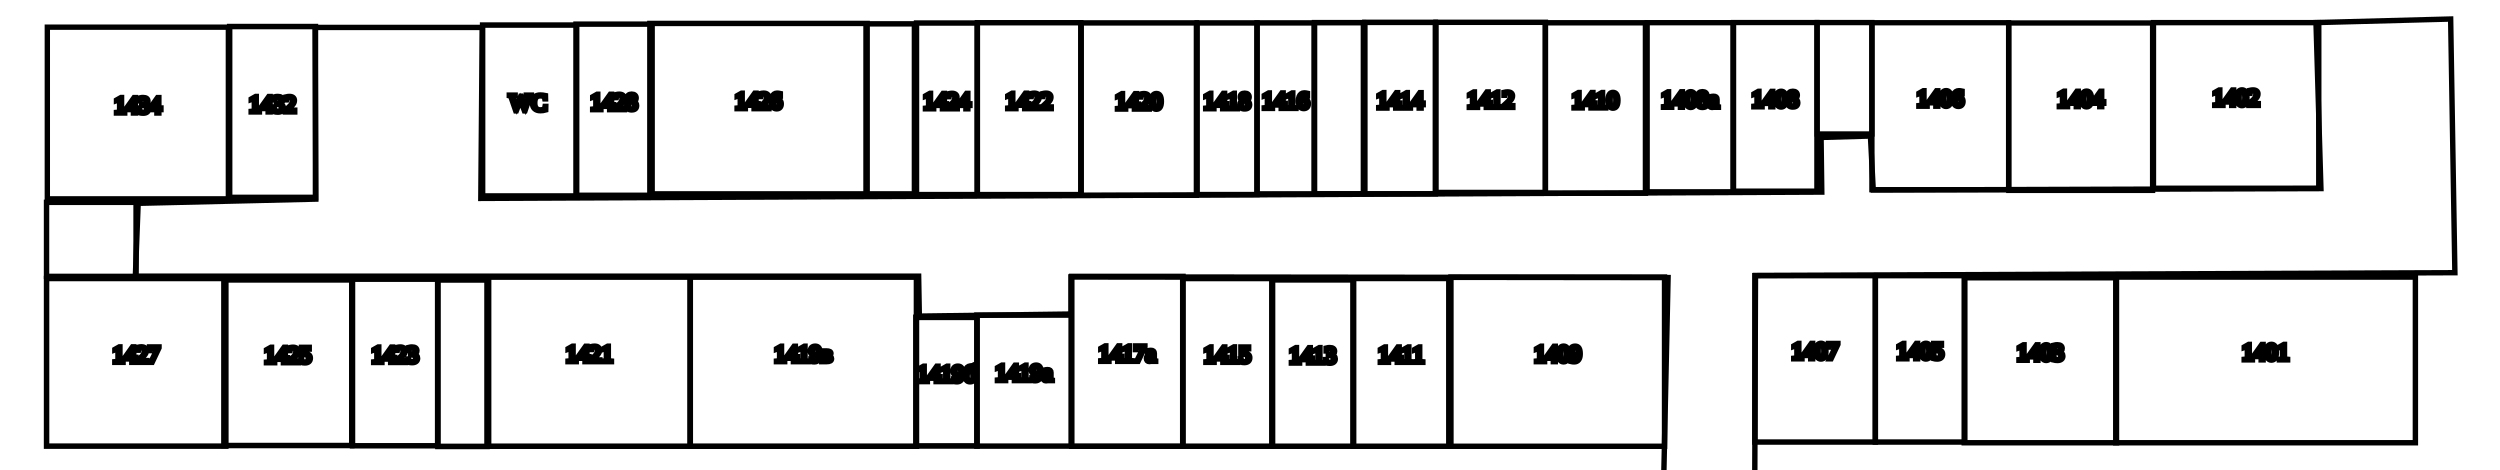
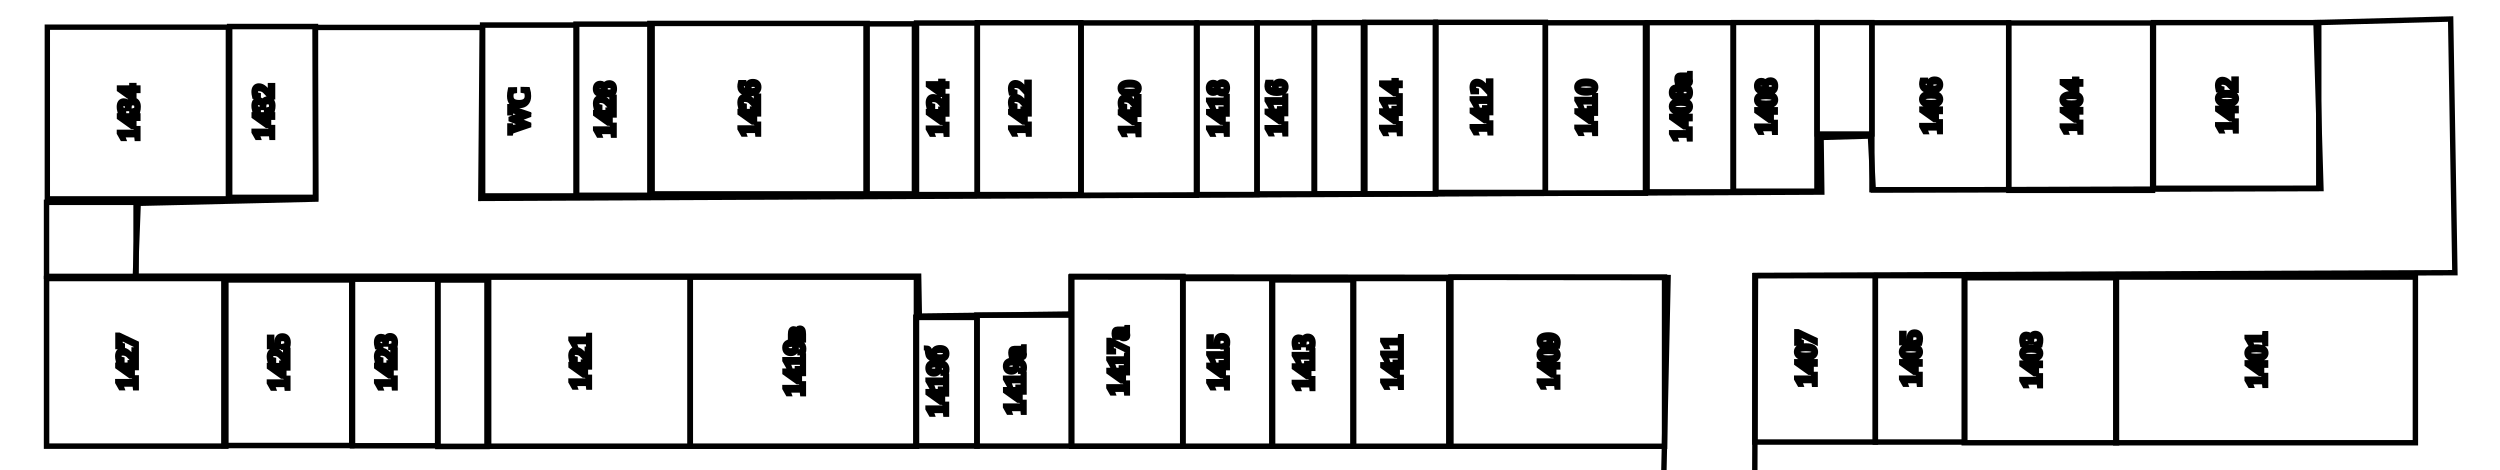
<svg xmlns="http://www.w3.org/2000/svg" width="1704" height="320" version="1.1" viewBox="0 0 1704 320" xml:space="preserve" id="svg4">
  <defs id="defs4" />
  <g fill="none" stroke="#000" stroke-width="3.7" id="g4">
    <rect id="1434ad" x="32.256" y="18.52" width="123.4" height="117.02" stroke-width="3.655" class="auditorium" />
-     <text x="93.956" y="77.03" font-size="16" text-anchor="middle" style="font-weight: 100;">1434</text>
+     <text x="93.956" y="77.03" font-size="19" text-anchor="middle" style="font-weight: 100;" transform="rotate(-90 93.956 77.03)">1434</text>
    <rect id="1432ad" x="156.53" y="18.093" width="58.487" height="116.44" ry="0" stroke-width="3.749" class="auditorium" />
-     <text x="185.774" y="76.313" font-size="16" text-anchor="middle" style="font-weight: 100;">1432</text>
+     <text x="185.774" y="76.313" font-size="19" text-anchor="middle" style="font-weight: 100;" transform="rotate(-90 185.7735 76.313)">1432</text>
    <rect x="31.716" y="137.92" width="61.029" height="50.457" id="rect1" class="auditorium" />
-     <text x="62.23" y="163.149" font-size="16" text-anchor="middle" style="font-weight: 100;" />
+     <text x="62.23" y="163.149" font-size="19" text-anchor="middle" style="font-weight: 100;" transform="rotate(-90 62.2305 163.1485)" />
    <rect id="1427ad" x="31.737" y="189.83" width="122.21" height="114.26" stroke-width="3.743" class="auditorium" />
-     <text x="92.842" y="246.96" font-size="16" text-anchor="middle" style="font-weight: 100;">1427</text>
+     <text x="92.842" y="246.96" font-size="19" text-anchor="middle" style="font-weight: 100;" transform="rotate(-90 92.842 246.96)">1427</text>
    <rect id="1425ad" x="152.6" y="190.8" width="87.167" height="112.87" stroke-width="3.751" class="auditorium" />
-     <text x="196.184" y="247.235" font-size="16" text-anchor="middle" style="font-weight: 100;">1425</text>
+     <text x="196.184" y="247.235" font-size="19" text-anchor="middle" style="font-weight: 100;" transform="rotate(-90 196.1835 247.235)">1425</text>
    <rect id="1423ad" x="240.28" y="190.3" width="58.002" height="113.54" stroke-width="3.727" class="auditorium" />
-     <text x="269.281" y="247.07" font-size="16" text-anchor="middle" style="font-weight: 100;">1423</text>
+     <text x="269.281" y="247.07" font-size="19" text-anchor="middle" style="font-weight: 100;" transform="rotate(-90 269.281 247.07)">1423</text>
    <rect id="podsobka" x="298.47" y="190.82" width="33.497" height="113.46" stroke-width="3.807" class="auditorium" />
-     <text x="315.219" y="247.55" font-size="16" text-anchor="middle" style="font-weight: 100;" />
+     <text x="315.219" y="247.55" font-size="19" text-anchor="middle" style="font-weight: 100;" transform="rotate(-90 315.2185 247.55)" />
    <rect id="1421ad" x="333.05" y="188.88" width="137.37" height="115.27" stroke-width="3.761" class="auditorium" />
-     <text x="401.735" y="246.515" font-size="16" text-anchor="middle" style="font-weight: 100;">1421</text>
+     <text x="401.735" y="246.515" font-size="19" text-anchor="middle" style="font-weight: 100;" transform="rotate(-90 401.735 246.515)">1421</text>
    <rect id="1419b_ad" x="624.28" y="216.3" width="41.682" height="87.656" stroke-width="3.825" class="auditorium" />
-     <text x="645.121" y="260.128" font-size="16" text-anchor="middle" style="font-weight: 100;">1419б</text>
+     <text x="645.121" y="260.128" font-size="19" text-anchor="middle" style="font-weight: 100;" transform="rotate(-90 645.121 260.128)">1419б</text>
    <rect id="1419a_ad" x="665.83" y="214.78" width="64.262" height="89.292" ry="0" stroke-width="3.707" class="auditorium" />
-     <text x="697.961" y="259.426" font-size="16" text-anchor="middle" style="font-weight: 100;">1419a</text>
+     <text x="697.961" y="259.426" font-size="19" text-anchor="middle" style="font-weight: 100;" transform="rotate(-90 697.961 259.426)">1419a</text>
    <rect id="1419v_ad" x="470.49" y="188.89" width="154.17" height="115.25" stroke-width="3.784" class="auditorium" />
-     <text x="547.575" y="246.515" font-size="16" text-anchor="middle" style="font-weight: 100;">1419в</text>
+     <text x="547.575" y="246.515" font-size="19" text-anchor="middle" style="font-weight: 100;" transform="rotate(-90 547.575 246.515)">1419в</text>
    <rect id="1417ad" x="730.49" y="188.44" width="75.794" height="115.68" stroke-width="3.831" class="auditorium" />
-     <text x="768.387" y="246.28" font-size="16" text-anchor="middle" style="font-weight: 100;">1417a</text>
+     <text x="768.387" y="246.28" font-size="19" text-anchor="middle" style="font-weight: 100;" transform="rotate(-90 768.387 246.28)">1417a</text>
    <rect id="1415ad" x="806.14" y="189.84" width="60.735" height="114.31" stroke-width="3.754" class="auditorium" />
-     <text x="836.508" y="246.995" font-size="16" text-anchor="middle" style="font-weight: 100;">1415</text>
+     <text x="836.508" y="246.995" font-size="19" text-anchor="middle" style="font-weight: 100;" transform="rotate(-90 836.5075 246.995)">1415</text>
    <rect id="1413ad" x="867.4" y="190.79" width="54.744" height="113.37" stroke-width="3.738" class="auditorium" />
-     <text x="894.772" y="247.475" font-size="16" text-anchor="middle" style="font-weight: 100;">1413</text>
+     <text x="894.772" y="247.475" font-size="19" text-anchor="middle" style="font-weight: 100;" transform="rotate(-90 894.772 247.475)">1413</text>
    <rect id="1411ad" x="922.65" y="189.82" width="64.849" height="114.35" stroke-width="3.725" class="auditorium" />
-     <text x="955.074" y="247.0" font-size="16" text-anchor="middle" style="font-weight: 100;">1411</text>
+     <text x="955.074" y="247.0" font-size="19" text-anchor="middle" style="font-weight: 100;" transform="rotate(-90 955.0745 247.0)">1411</text>
    <rect id="1409ad" x="988.95" y="188.85" width="145.6" height="115.33" class="auditorium" />
-     <text x="1061.75" y="246.515" font-size="16" text-anchor="middle" style="font-weight: 100;">1409</text>
+     <text x="1061.75" y="246.515" font-size="19" text-anchor="middle" style="font-weight: 100;" transform="rotate(-90 1061.75 246.515)">1409</text>
    <rect id="1407ad" x="1196.1" y="187.89" width="82.173" height="113.41" class="auditorium" />
-     <text x="1237.187" y="244.595" font-size="16" text-anchor="middle" style="font-weight: 100;">1407</text>
+     <text x="1237.187" y="244.595" font-size="19" text-anchor="middle" style="font-weight: 100;" transform="rotate(-90 1237.187 244.595)">1407</text>
    <rect id="1405ad" x="1278.2" y="187.89" width="61.029" height="113.41" class="auditorium" />
-     <text x="1308.715" y="244.595" font-size="16" text-anchor="middle" style="font-weight: 100;">1405</text>
+     <text x="1308.715" y="244.595" font-size="19" text-anchor="middle" style="font-weight: 100;" transform="rotate(-90 1308.715 244.595)">1405</text>
    <rect id="1403ad" x="1338.8" y="189.33" width="103.8" height="112.45" class="auditorium" />
-     <text x="1390.7" y="245.555" font-size="16" text-anchor="middle" style="font-weight: 100;">1403</text>
+     <text x="1390.7" y="245.555" font-size="19" text-anchor="middle" style="font-weight: 100;" transform="rotate(-90 1390.7 245.555)">1403</text>
    <rect id="1401ad" x="1442.1" y="188.85" width="204.23" height="112.93" class="auditorium" />
-     <text x="1544.215" y="245.315" font-size="16" text-anchor="middle" style="font-weight: 100;">1401</text>
+     <text x="1544.215" y="245.315" font-size="19" text-anchor="middle" style="font-weight: 100;" transform="rotate(-90 1544.215 245.315)">1401</text>
    <rect id="1402ad" x="1467.8" y="15.427" width="112.67" height="112.89" stroke-width="3.677" class="auditorium" />
-     <text x="1524.135" y="71.872" font-size="16" text-anchor="middle" style="font-weight: 100;">1402</text>
+     <text x="1524.135" y="71.872" font-size="19" text-anchor="middle" style="font-weight: 100;" transform="rotate(-90 1524.135 71.872)">1402</text>
    <rect id="1404ad" x="1369.2" y="15.661" width="98.01" height="114.11" stroke-width="3.637" class="auditorium" />
-     <text x="1418.205" y="72.716" font-size="16" text-anchor="middle" style="font-weight: 100;">1404</text>
+     <text x="1418.205" y="72.716" font-size="19" text-anchor="middle" style="font-weight: 100;" transform="rotate(-90 1418.205 72.7165)">1404</text>
    <rect id="1406ad" x="1275.9" y="15.493" width="93.172" height="113.81" stroke-width="3.63" class="auditorium" />
-     <text x="1322.486" y="72.4" font-size="16" text-anchor="middle" style="font-weight: 100;">1406</text>
+     <text x="1322.486" y="72.4" font-size="19" text-anchor="middle" style="font-weight: 100;" transform="rotate(-90 1322.486 72.4)">1406</text>
    <rect x="1238.6" y="15.384" width="37.296" height="75.945" stroke-width="3.646" id="rect2" class="auditorium" />
-     <text x="1257.248" y="53.356" font-size="16" text-anchor="middle" style="font-weight: 100;" />
+     <text x="1257.248" y="53.356" font-size="19" text-anchor="middle" style="font-weight: 100;" transform="rotate(-90 1257.248 53.3565)" />
    <rect id="1408ad" x="1181.6" y="15.368" width="56.791" height="114.91" stroke-width="3.613" class="auditorium" />
-     <text x="1210" y="72.823" font-size="16" text-anchor="middle" style="font-weight: 100;">1408</text>
+     <text x="1210" y="72.823" font-size="19" text-anchor="middle" style="font-weight: 100;" transform="rotate(-90 1210 72.823)">1408</text>
    <rect id="1408a_ad" x="1122.7" y="15.465" width="58.485" height="115.28" stroke-width="3.642" class="auditorium" />
-     <text x="1151.943" y="73.105" font-size="16" text-anchor="middle" style="font-weight: 100;">1408a</text>
+     <text x="1151.943" y="73.105" font-size="19" text-anchor="middle" style="font-weight: 100;" transform="rotate(-90 1151.943 73.105)">1408a</text>
    <rect id="1410ad" x="1053.3" y="15.528" width="68.237" height="116.14" class="auditorium" />
-     <text x="1087.418" y="73.6" font-size="16" text-anchor="middle" style="font-weight: 100;">1410</text>
+     <text x="1087.418" y="73.6" font-size="19" text-anchor="middle" style="font-weight: 100;" transform="rotate(-90 1087.418 73.6)">1410</text>
    <rect id="1412ad" x="978.75" y="15.212" width="74.601" height="115.97" class="auditorium" />
-     <text x="1016.051" y="73.197" font-size="16" text-anchor="middle" style="font-weight: 100;">1412</text>
+     <text x="1016.051" y="73.197" font-size="19" text-anchor="middle" style="font-weight: 100;" transform="rotate(-90 1016.051 73.197)">1412</text>
    <rect id="1414ad" x="930.28" y="15.246" width="48.068" height="116.86" stroke-width="3.768" class="auditorium" />
-     <text x="954.314" y="73.676" font-size="16" text-anchor="middle" style="font-weight: 100;">1414</text>
+     <text x="954.314" y="73.676" font-size="19" text-anchor="middle" style="font-weight: 100;" transform="rotate(-90 954.314 73.676)">1414</text>
    <rect x="895.97" y="15.453" width="33.355" height="116.65" stroke-width="3.784" id="rect3" class="auditorium" />
-     <text x="912.648" y="73.778" font-size="16" text-anchor="middle" style="font-weight: 100;" />
+     <text x="912.648" y="73.778" font-size="19" text-anchor="middle" style="font-weight: 100;" transform="rotate(-90 912.6475 73.778)" />
    <rect id="1416ad" x="856.81" y="15.611" width="38.924" height="116.54" class="auditorium" />
-     <text x="876.272" y="73.881" font-size="16" text-anchor="middle" style="font-weight: 100;">1416</text>
+     <text x="876.272" y="73.881" font-size="19" text-anchor="middle" style="font-weight: 100;" transform="rotate(-90 876.272 73.881)">1416</text>
    <rect id="1418ad" x="815.97" y="15.625" width="40.818" height="117" stroke-width="3.728" class="auditorium" />
-     <text x="836.379" y="74.125" font-size="16" text-anchor="middle" style="font-weight: 100;">1418</text>
+     <text x="836.379" y="74.125" font-size="19" text-anchor="middle" style="font-weight: 100;" transform="rotate(-90 836.379 74.125)">1418</text>
    <rect id="1420ad" x="736.95" y="15.611" width="78.528" height="117.5" class="auditorium" />
-     <text x="776.214" y="74.361" font-size="16" text-anchor="middle" style="font-weight: 100;">1420</text>
+     <text x="776.214" y="74.361" font-size="19" text-anchor="middle" style="font-weight: 100;" transform="rotate(-90 776.214 74.361)">1420</text>
    <rect id="1422ad" x="666.19" y="15.494" width="70.474" height="117.13" class="auditorium" />
-     <text x="701.427" y="74.059" font-size="16" text-anchor="middle" style="font-weight: 100;">1422</text>
+     <text x="701.427" y="74.059" font-size="19" text-anchor="middle" style="font-weight: 100;" transform="rotate(-90 701.427 74.0595)">1422</text>
    <rect id="1424ad" x="624.7" y="15.693" width="41.327" height="116.93" ry="0" class="auditorium" />
-     <text x="645.364" y="74.159" font-size="16" text-anchor="middle" style="font-weight: 100;">1424</text>
+     <text x="645.364" y="74.159" font-size="19" text-anchor="middle" style="font-weight: 100;" transform="rotate(-90 645.3635 74.1585)">1424</text>
    <rect x="590.27" y="16.256" width="32.992" height="115.89" id="rect4" class="auditorium" />
-     <text x="606.766" y="74.201" font-size="16" text-anchor="middle" style="font-weight: 100;" />
+     <text x="606.766" y="74.201" font-size="19" text-anchor="middle" style="font-weight: 100;" transform="rotate(-90 606.766 74.201)" />
    <rect id="1426qw" x="442.94" y="15.975" width="148.12" height="116.17" ry="0" class="auditorium" />
-     <text x="516.99" y="74.064" font-size="16" text-anchor="middle" style="font-weight: 100;">1426</text>
+     <text x="516.99" y="74.064" font-size="19" text-anchor="middle" style="font-weight: 100;" transform="rotate(-90 516.99 74.0635)">1426</text>
    <rect id="1428qw" x="392.6" y="16.455" width="51.898" height="116.65" class="auditorium" />
-     <text x="418.549" y="74.78" font-size="16" text-anchor="middle" style="font-weight: 100;">1428</text>
+     <text x="418.549" y="74.78" font-size="19" text-anchor="middle" style="font-weight: 100;" transform="rotate(-90 418.549 74.78)">1428</text>
    <rect id="tualet" x="328.95" y="17.084" width="64.102" height="116.48" stroke-width="3.75" class="auditorium" />
-     <text x="360.001" y="75.324" font-size="16" text-anchor="middle" style="font-weight: 100;">WC</text>
+     <text x="360.001" y="75.324" font-size="19" text-anchor="middle" style="font-weight: 100;" transform="rotate(-90 360.001 75.324)">WC</text>
    <path d="m328.69 18.7h-113.89l0.481 117.01-121.1 2.865-1.922 49.67h533.88l0.481 27.223 103.32-1.433v-25.313l407.02 0.478-2.883 133.25 61.99 0.478 0.48-135.16 476.7-1.91-2.883-172.89-91.784 2.422 3.364 113.15-305.14 0.955-1.922-36.775-33.638 0.955 0.48 37.252-914 4.298z" stroke-width="3.689" id="path4" />
  </g>
</svg>
